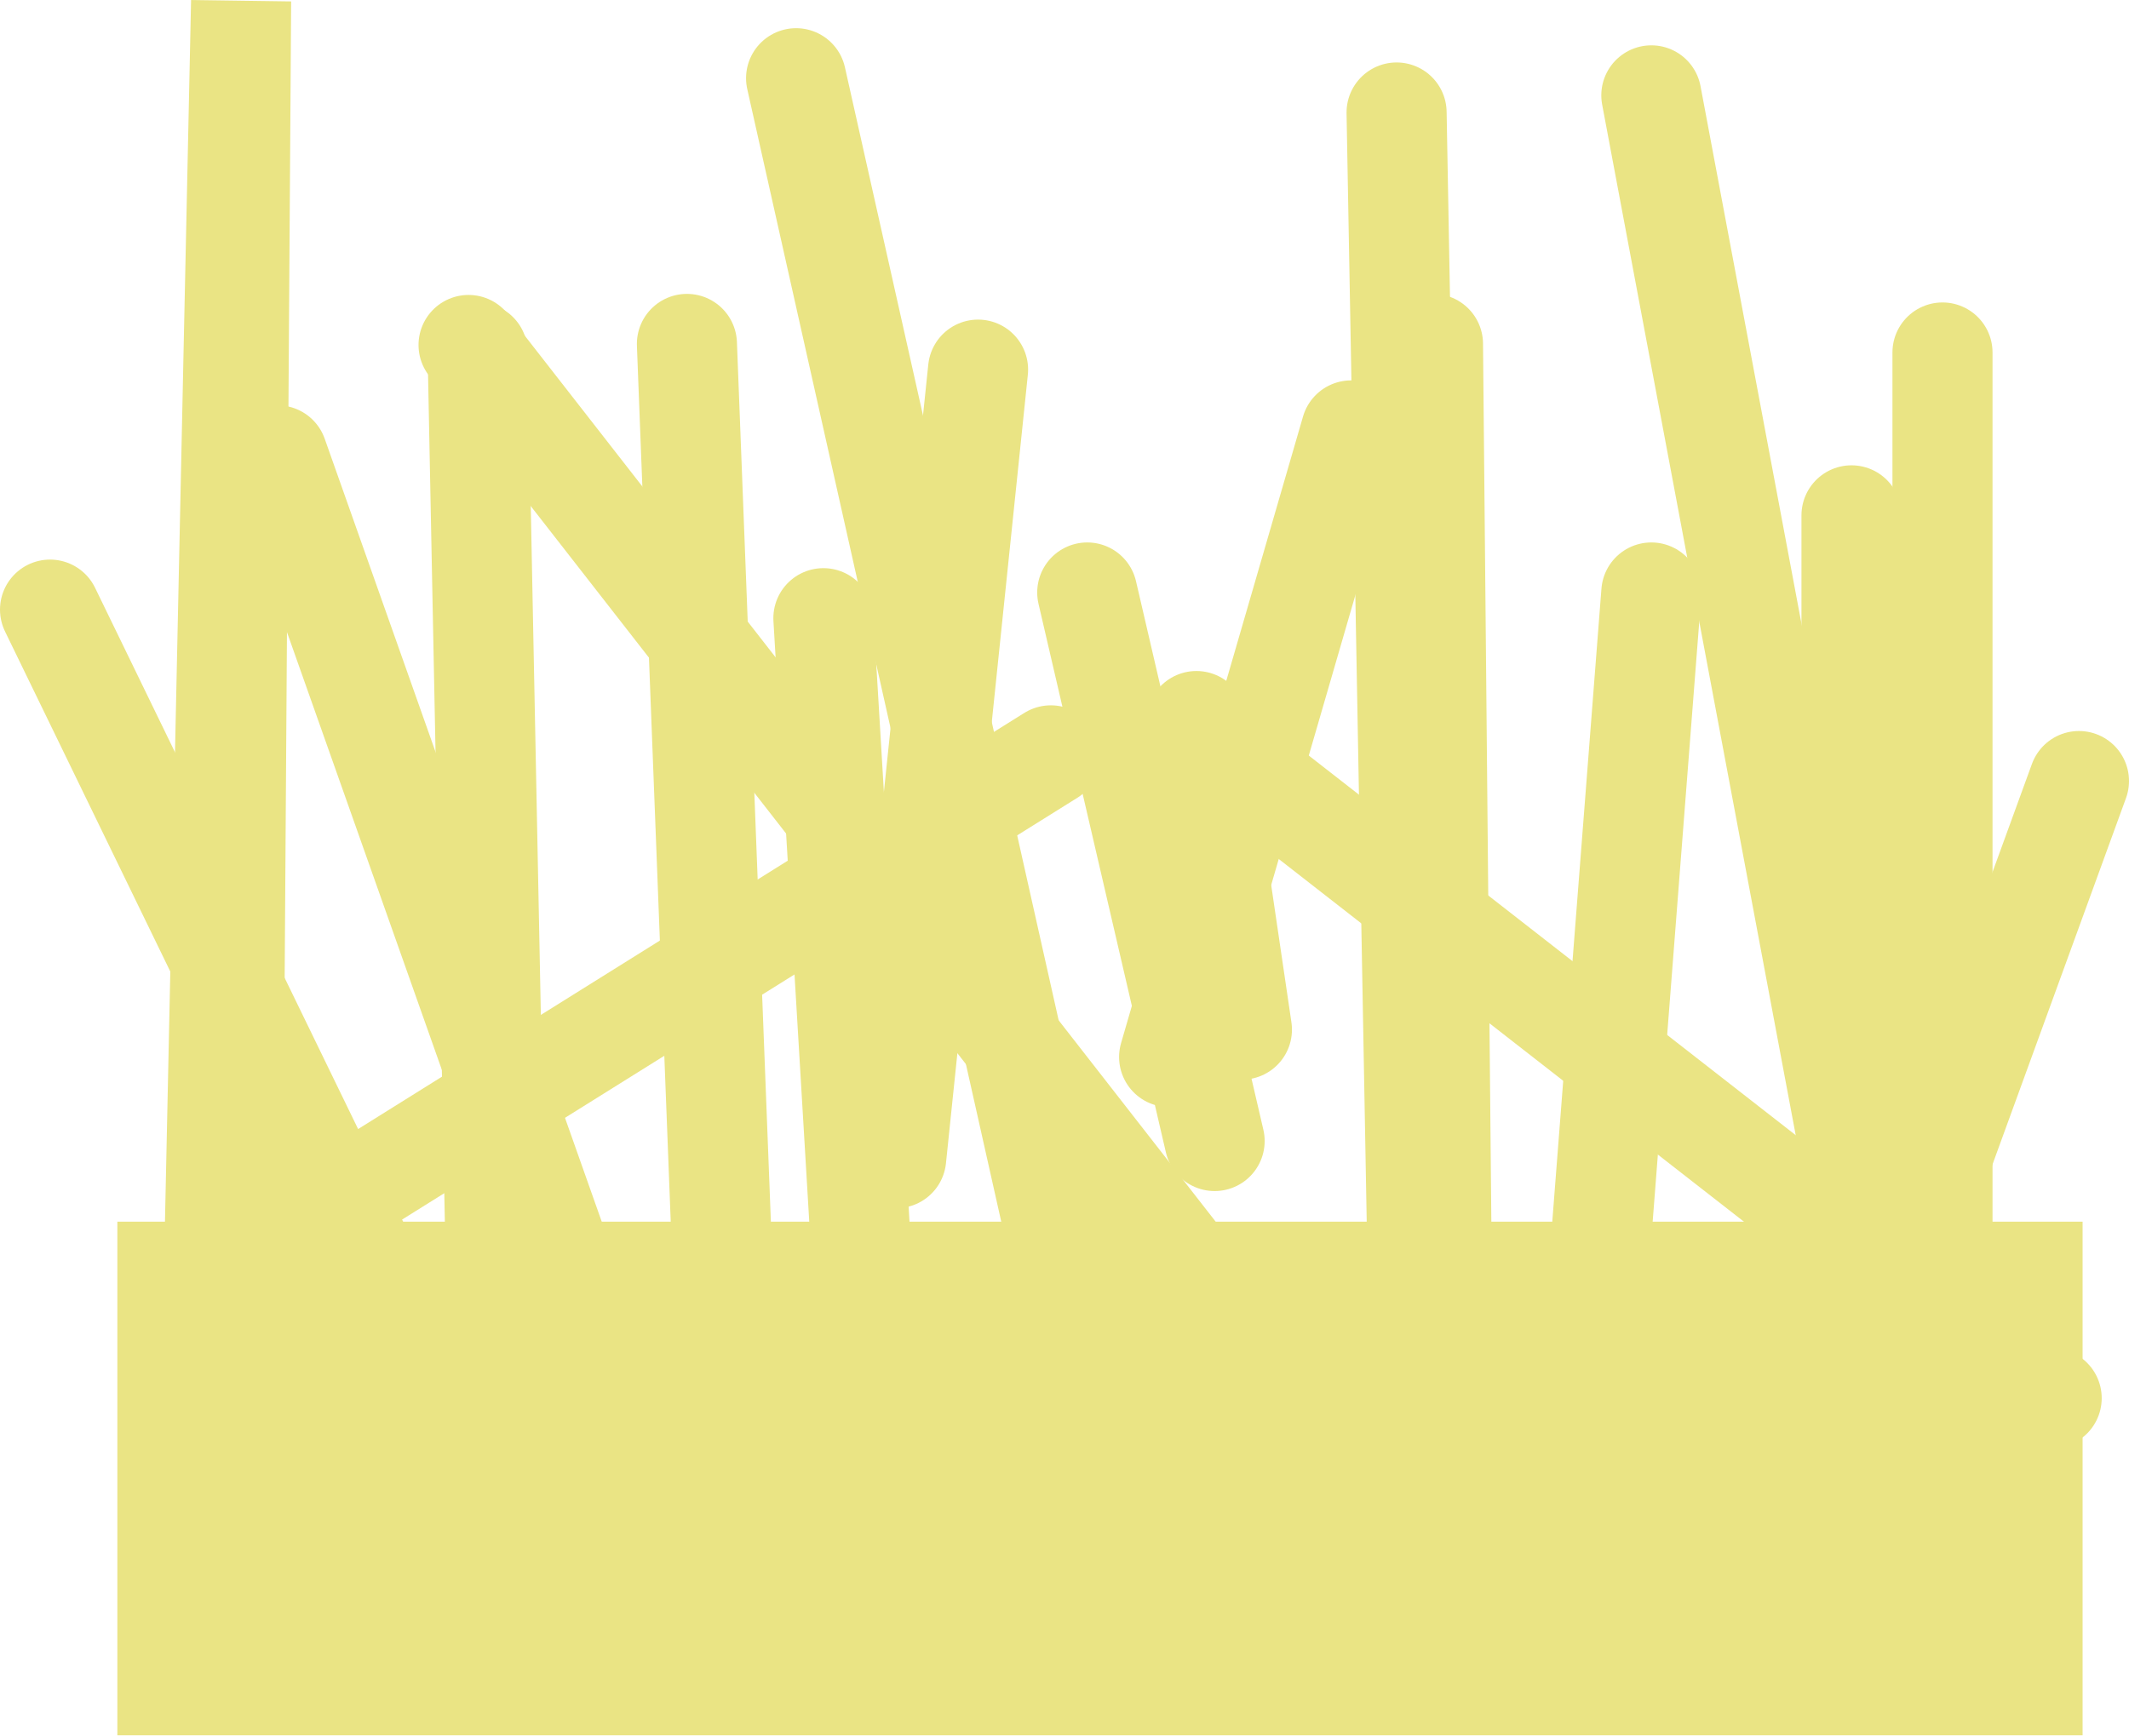
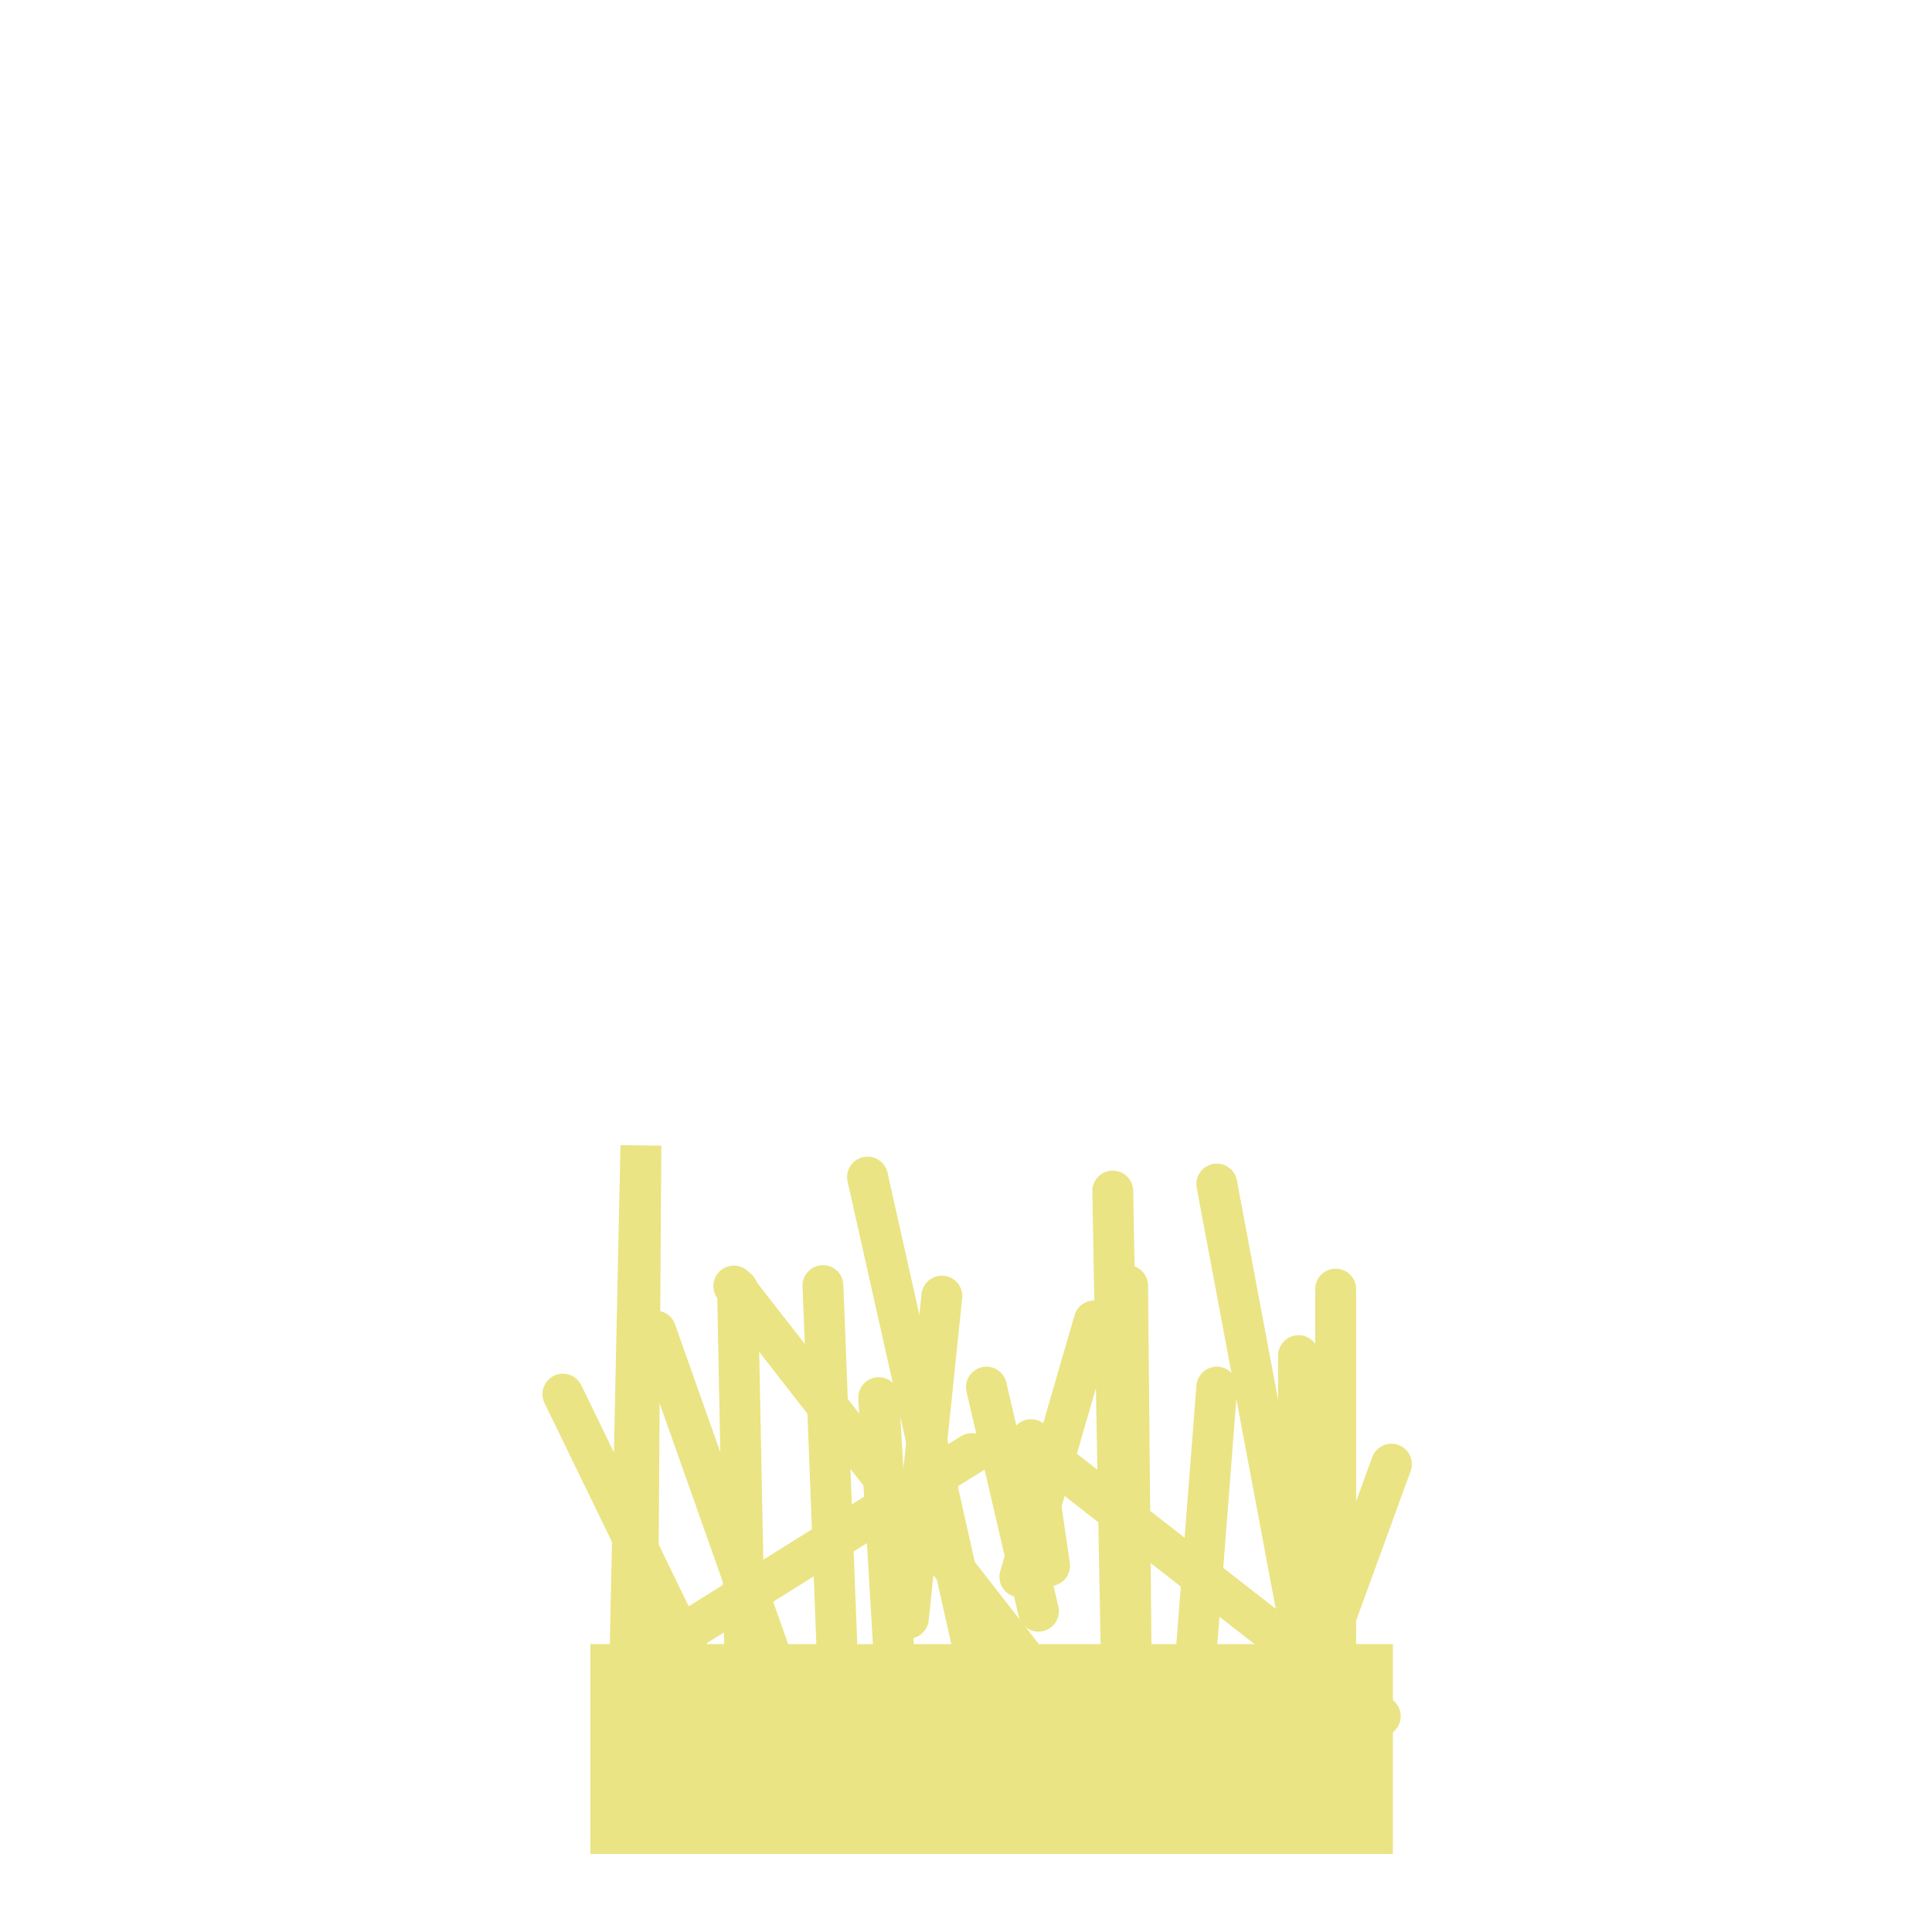
- <svg xmlns="http://www.w3.org/2000/svg" version="1.1" width="117" height="95.387" viewBox="0,0,117,95.387">
-   <g transform="translate(-182.55,-98.84666)">
+ <svg xmlns="http://www.w3.org/2000/svg" version="1.1" width="260" height="260" viewBox="0,0,260,260">
+   <g transform="translate(-109.55,55.26)">
    <g data-paper-data="{&quot;isPaintingLayer&quot;:true}" fill-rule="nonzero" stroke-linejoin="miter" stroke-miterlimit="10" stroke-dasharray="" stroke-dashoffset="0" style="mix-blend-mode: normal">
      <path d="M189,194.234v-28.234h108v28.234z" fill="#eae484" stroke="#000000" stroke-width="0" stroke-linecap="butt" />
      <path d="M256.8,122.506l-10,34.444" fill="none" stroke="#eae484" stroke-width="5.5" stroke-linecap="round" />
      <path d="M249.8,171.04l-41.5,-53.231" fill="none" stroke="#eae484" stroke-width="5.5" stroke-linecap="round" />
      <path d="M195.3,174.288l0.5,-75.382l-1.5,70.2l46,-28.739" fill="none" stroke="#eae484" stroke-width="5.5" stroke-linecap="round" />
      <path d="M220.3,117.751l2,51.825" fill="none" stroke="#eae484" stroke-width="5.5" stroke-linecap="round" />
      <path d="M213.8,169.105l-16,-45.229" fill="none" stroke="#eae484" stroke-width="5.5" stroke-linecap="round" />
      <path d="M227.8,132.827l2.5,41.931" fill="none" stroke="#eae484" stroke-width="5.5" stroke-linecap="round" />
      <path d="M208.8,118.222l1,50.412" fill="none" stroke="#eae484" stroke-width="5.5" stroke-linecap="round" />
      <path d="M185.3,132.356l19,39.105" fill="none" stroke="#eae484" stroke-width="5.5" stroke-linecap="round" />
      <path d="M236.3,119.164l-4.5,43.345" fill="none" stroke="#eae484" stroke-width="5.5" stroke-linecap="round" />
      <path d="M242.3,131.414l7,30.153" fill="none" stroke="#eae484" stroke-width="5.5" stroke-linecap="round" />
      <path d="M226.3,103.146l15,66.902" fill="none" stroke="#eae484" stroke-width="5.5" stroke-linecap="round" />
      <path d="M248.3,138.481l2.5,16.961" fill="none" stroke="#eae484" stroke-width="5.5" stroke-linecap="round" />
      <path d="M261.8,170.518l-0.5,-52.768" fill="none" stroke="#eae484" stroke-width="5.5" stroke-linecap="round" />
      <path d="M270.3,170.047l3,-38.633" fill="none" stroke="#eae484" stroke-width="5.5" stroke-linecap="round" />
      <path d="M259.3,105.03l1.5,82.449" fill="none" stroke="#eae484" stroke-width="5.5" stroke-linecap="round" />
      <path d="M284.3,169.576v-42.402" fill="none" stroke="#eae484" stroke-width="5.5" stroke-linecap="round" />
      <path d="M273.3,104.088l11.5,61.248" fill="none" stroke="#eae484" stroke-width="5.5" stroke-linecap="round" />
      <path d="M289.3,118.222v57.95" fill="none" stroke="#eae484" stroke-width="5.5" stroke-linecap="round" />
      <path d="M285.3,173.345l11.5,-31.566" fill="none" stroke="#eae484" stroke-width="5.5" stroke-linecap="round" />
      <path d="M295.3,175.701l-43.5,-33.922" fill="none" stroke="#eae484" stroke-width="5.5" stroke-linecap="round" />
    </g>
  </g>
</svg>
